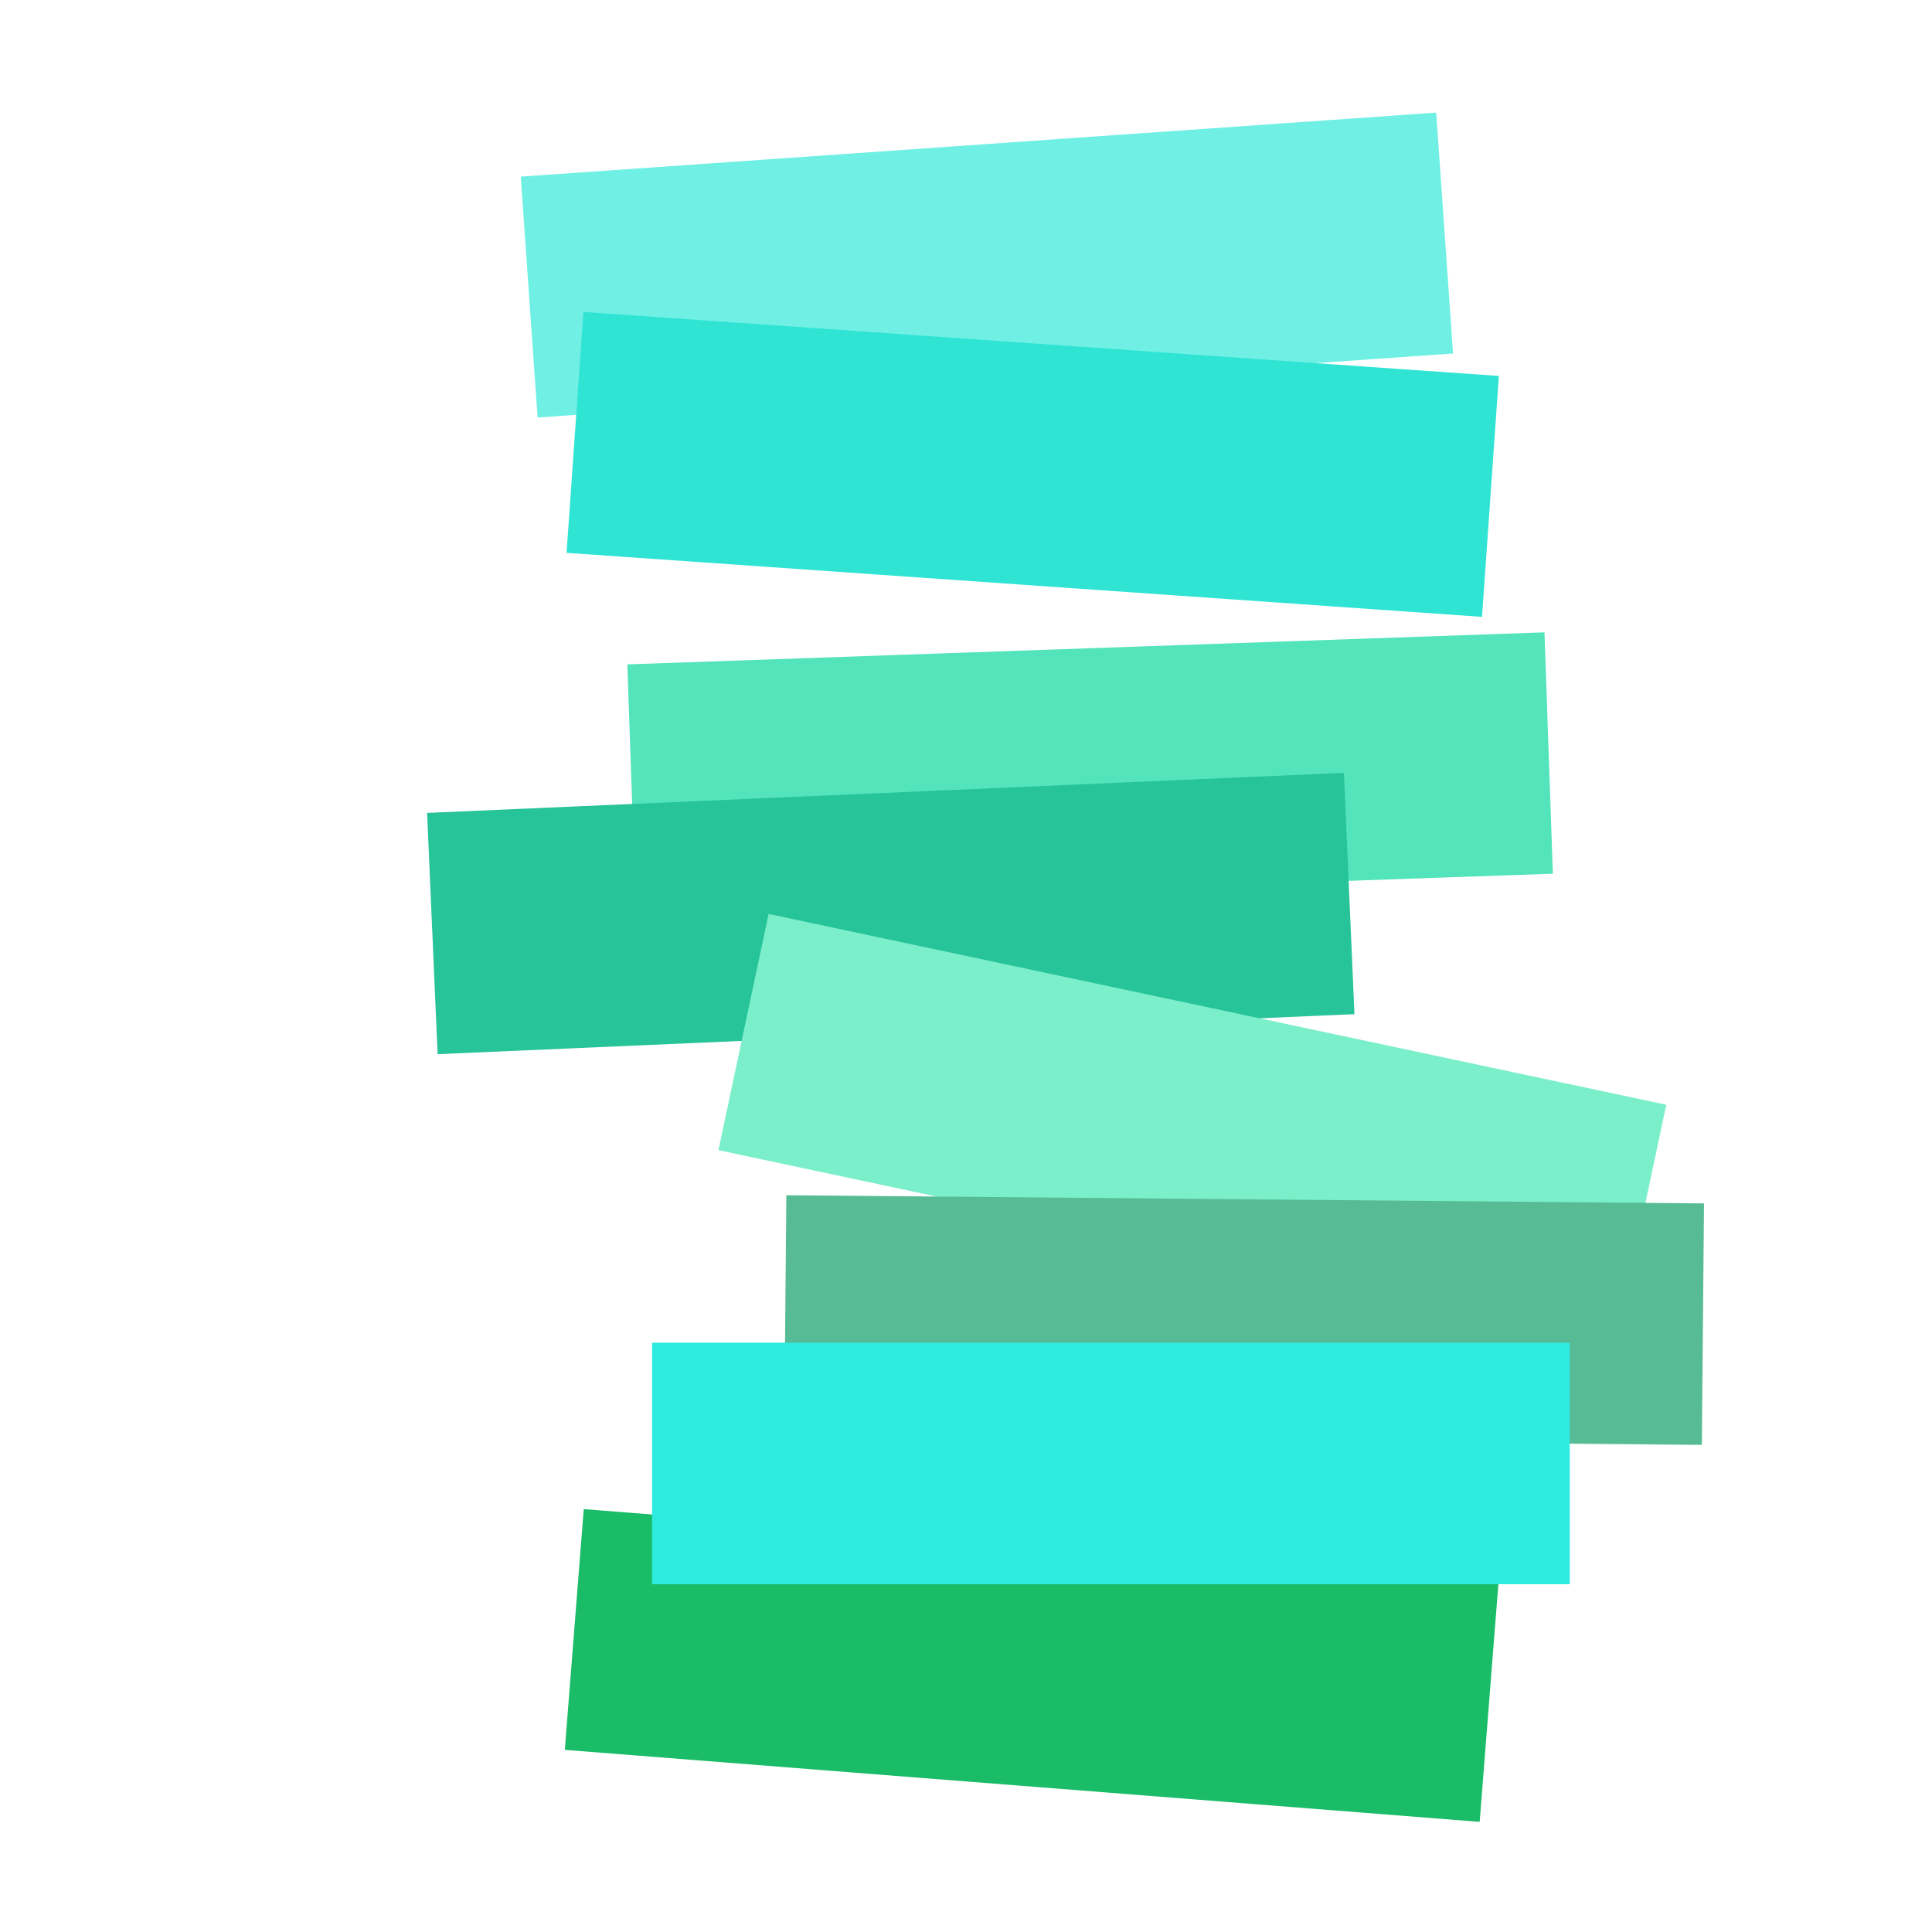
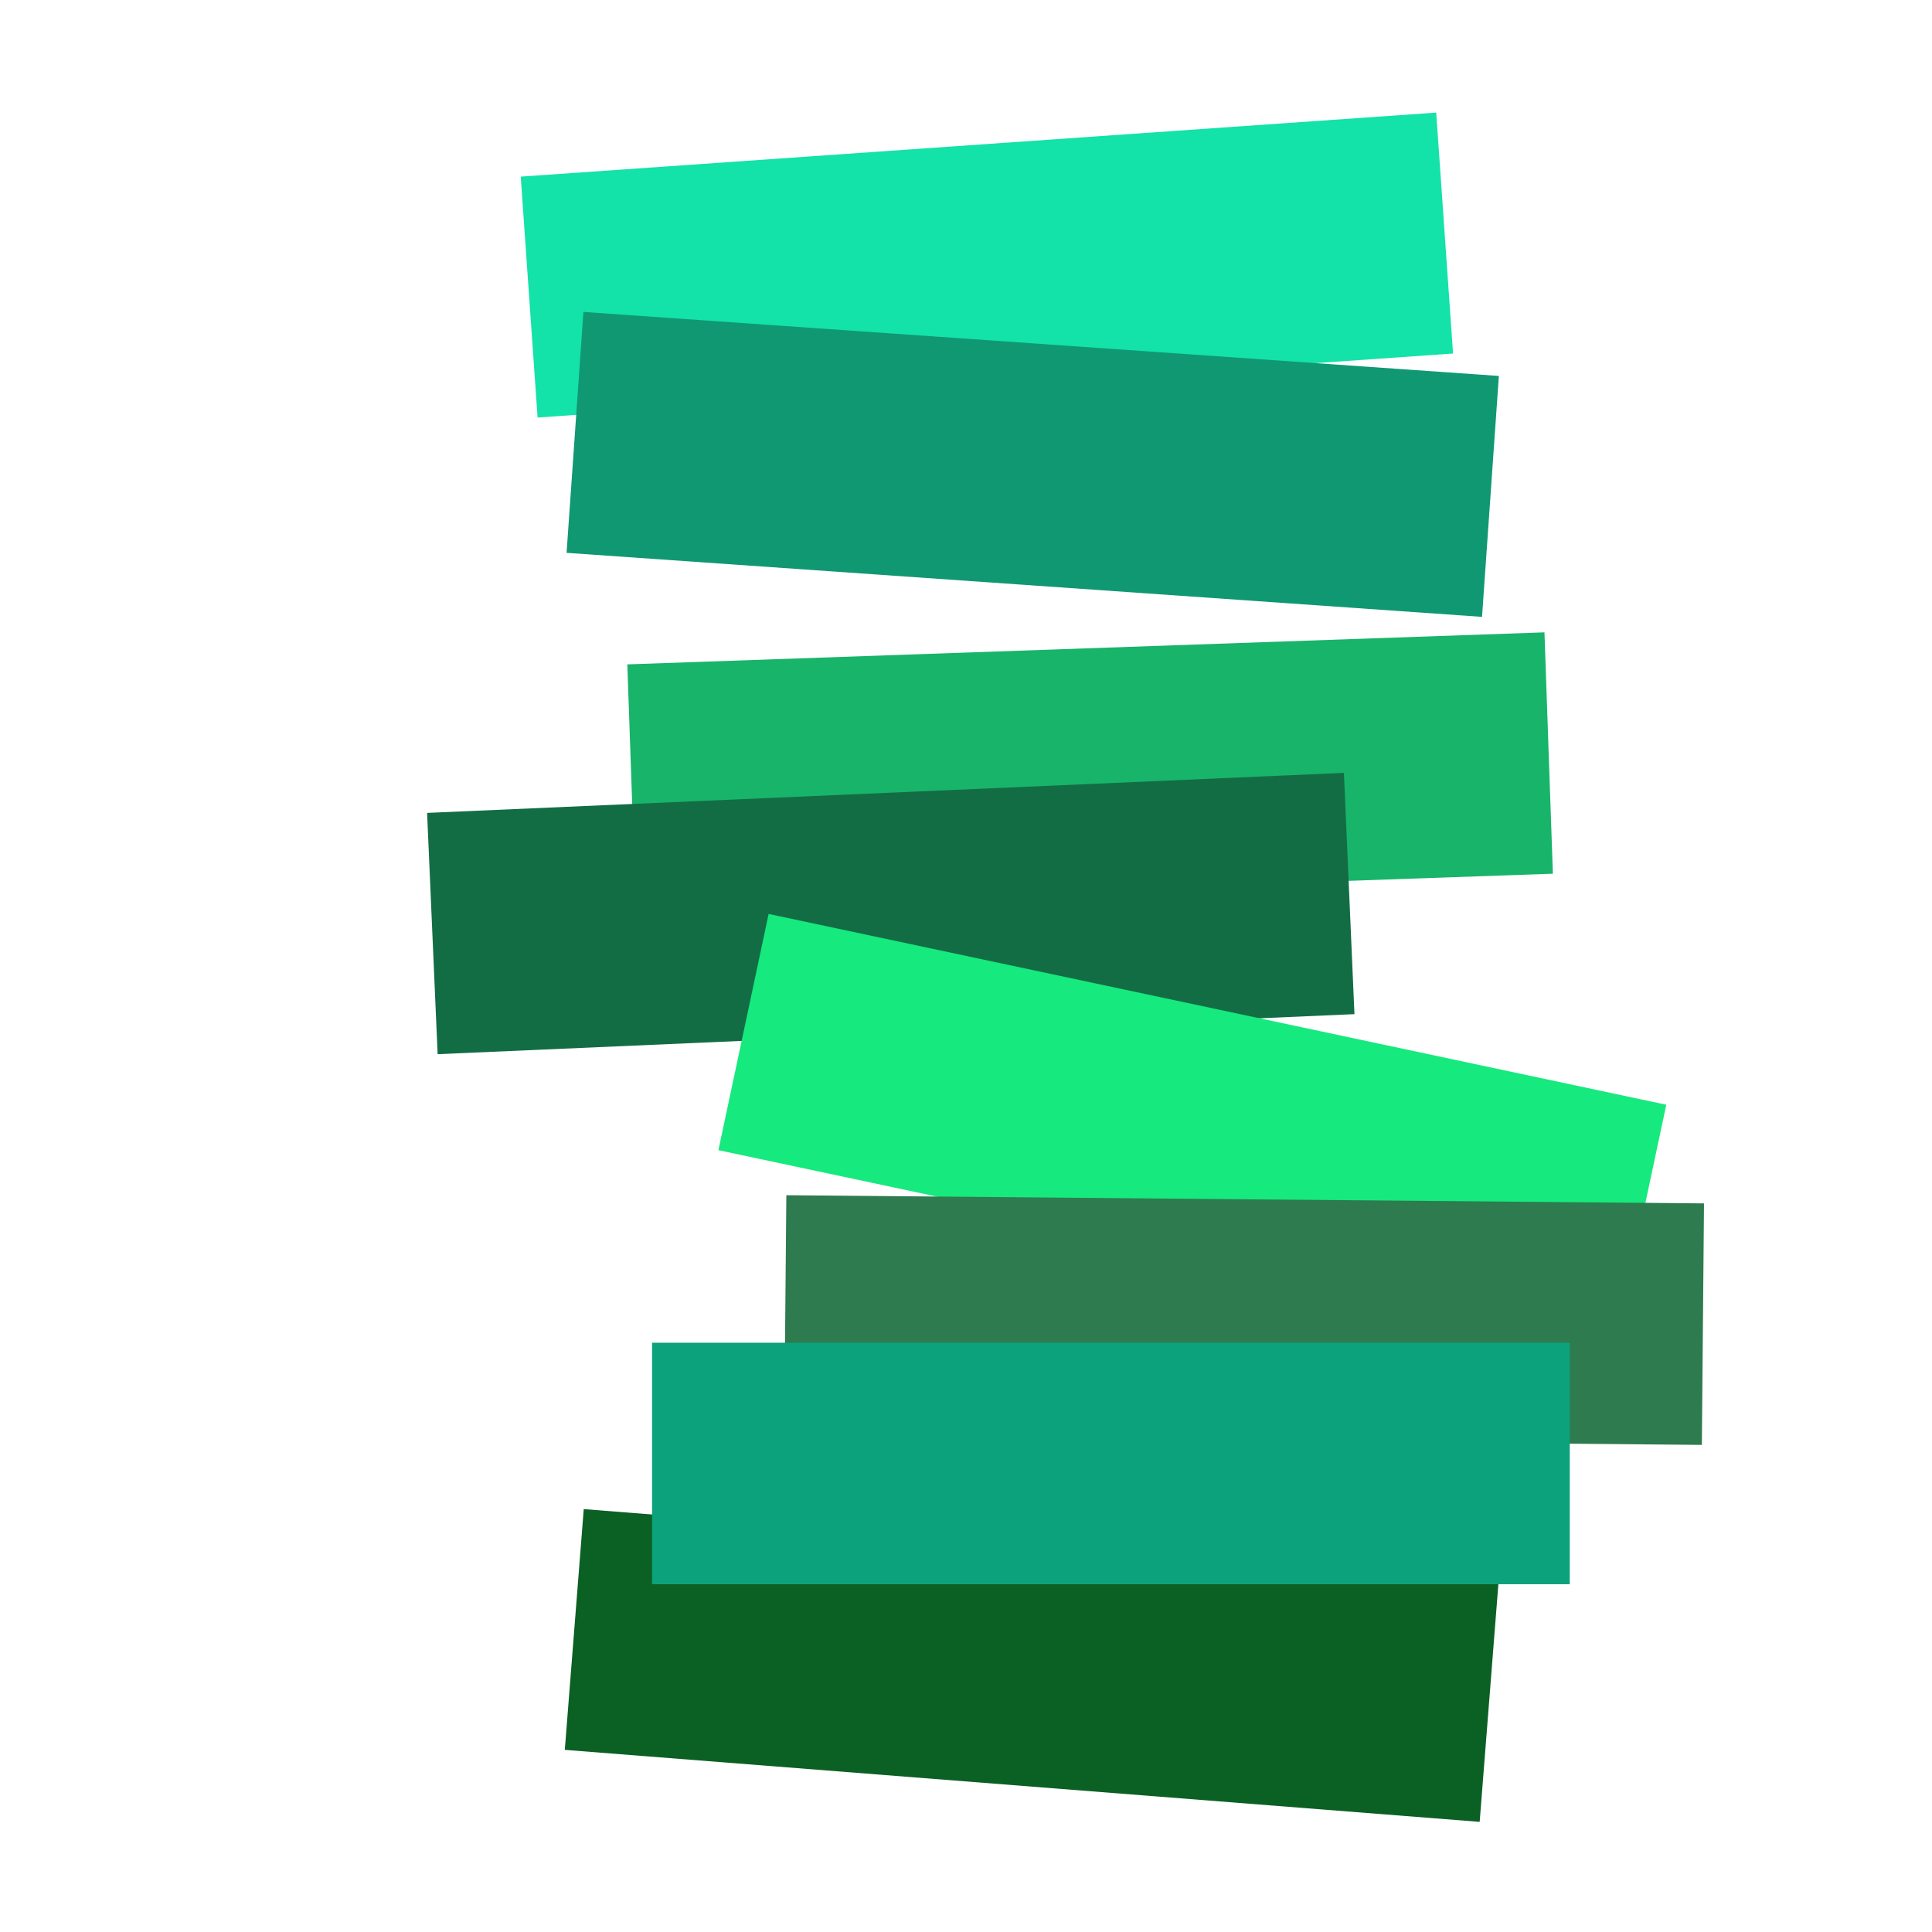
- <svg xmlns="http://www.w3.org/2000/svg" viewBox="0 0 100 100" id="svg" style="--frame-c: #f6c6a4; --frame-bdw: 1em; background-color: rgb(120, 237, 177); --frame-asr: 100 / 100.;">
+ <svg xmlns="http://www.w3.org/2000/svg" viewBox="0 0 100 100" id="svg" style="--frame-c: #f6c6a4; --frame-bdw: 1em; background-color: rgb(240, 241, 236); --frame-asr: 100 / 100.;">
  <g>
-     <rect x="26.25" y="0" width="47.5" height="12.5" fill="hsl(174.889, 80.701%, 68.961%)" transform="rotate(-4) translate(0 11)" />
-     <rect x="26.25" y="12.5" width="47.5" height="12.5" fill="hsl(174.889, 76.701%, 53.961%)" transform="rotate(4) translate(5 1.5)" />
-     <rect x="26.25" y="25" width="47.5" height="12.5" fill="hsl(162.889, 72.701%, 60.961%)" transform="rotate(-2) translate(5 10.5)" />
-     <rect x="26.25" y="37.5" width="47.5" height="12.5" fill="hsl(163.889, 66.701%, 45.961%)" transform="rotate(-2.5) translate(-6 5.5)" />
-     <rect x="26.25" y="50" width="47.5" height="12.5" fill="hsl(160.889, 78.701%, 70.961%)" transform="rotate(12) translate(22.5 -12)" />
-     <rect x="26.25" y="62.5" width="47.5" height="12.5" fill="hsl(156.889, 42.701%, 53.961%)" transform="rotate(0.51) translate(15 -1)" />
-     <rect x="26.25" y="87.5" width="47.5" height="12.5" fill="hsl(148.889, 75.701%, 41.961%)" transform="rotate(4.5) translate(10 -12)" />
-     <rect x="26.25" y="75" width="47.5" height="12.5" fill="hsl(175.889, 82.701%, 54.961%)" transform="translate(7.5 -5.5)" />
+     <rect x="26.25" y="0" width="47.5" height="12.5" fill="hsl(163.647, 84.439%, 47.98%)" transform="rotate(-4) translate(0 11)" />
+     <rect x="26.25" y="12.5" width="47.5" height="12.5" fill="hsl(163.647, 80.439%, 32.98%)" transform="rotate(4) translate(5 1.5)" />
+     <rect x="26.25" y="25" width="47.5" height="12.5" fill="hsl(151.647, 76.439%, 39.98%)" transform="rotate(-2) translate(5 10.5)" />
+     <rect x="26.25" y="37.5" width="47.5" height="12.5" fill="hsl(152.647, 70.439%, 24.98%)" transform="rotate(-2.5) translate(-6 5.5)" />
+     <rect x="26.25" y="50" width="47.5" height="12.5" fill="hsl(149.647, 82.439%, 49.98%)" transform="rotate(12) translate(22.5 -12)" />
+     <rect x="26.25" y="62.5" width="47.5" height="12.5" fill="hsl(145.647, 46.439%, 32.98%)" transform="rotate(0.51) translate(15 -1)" />
+     <rect x="26.25" y="87.5" width="47.5" height="12.5" fill="hsl(137.647, 79.439%, 20.98%)" transform="rotate(4.5) translate(10 -12)" />
+     <rect x="26.25" y="75" width="47.5" height="12.5" fill="hsl(164.647, 86.439%, 33.98%)" transform="translate(7.5 -5.5)" />
  </g>
</svg>
